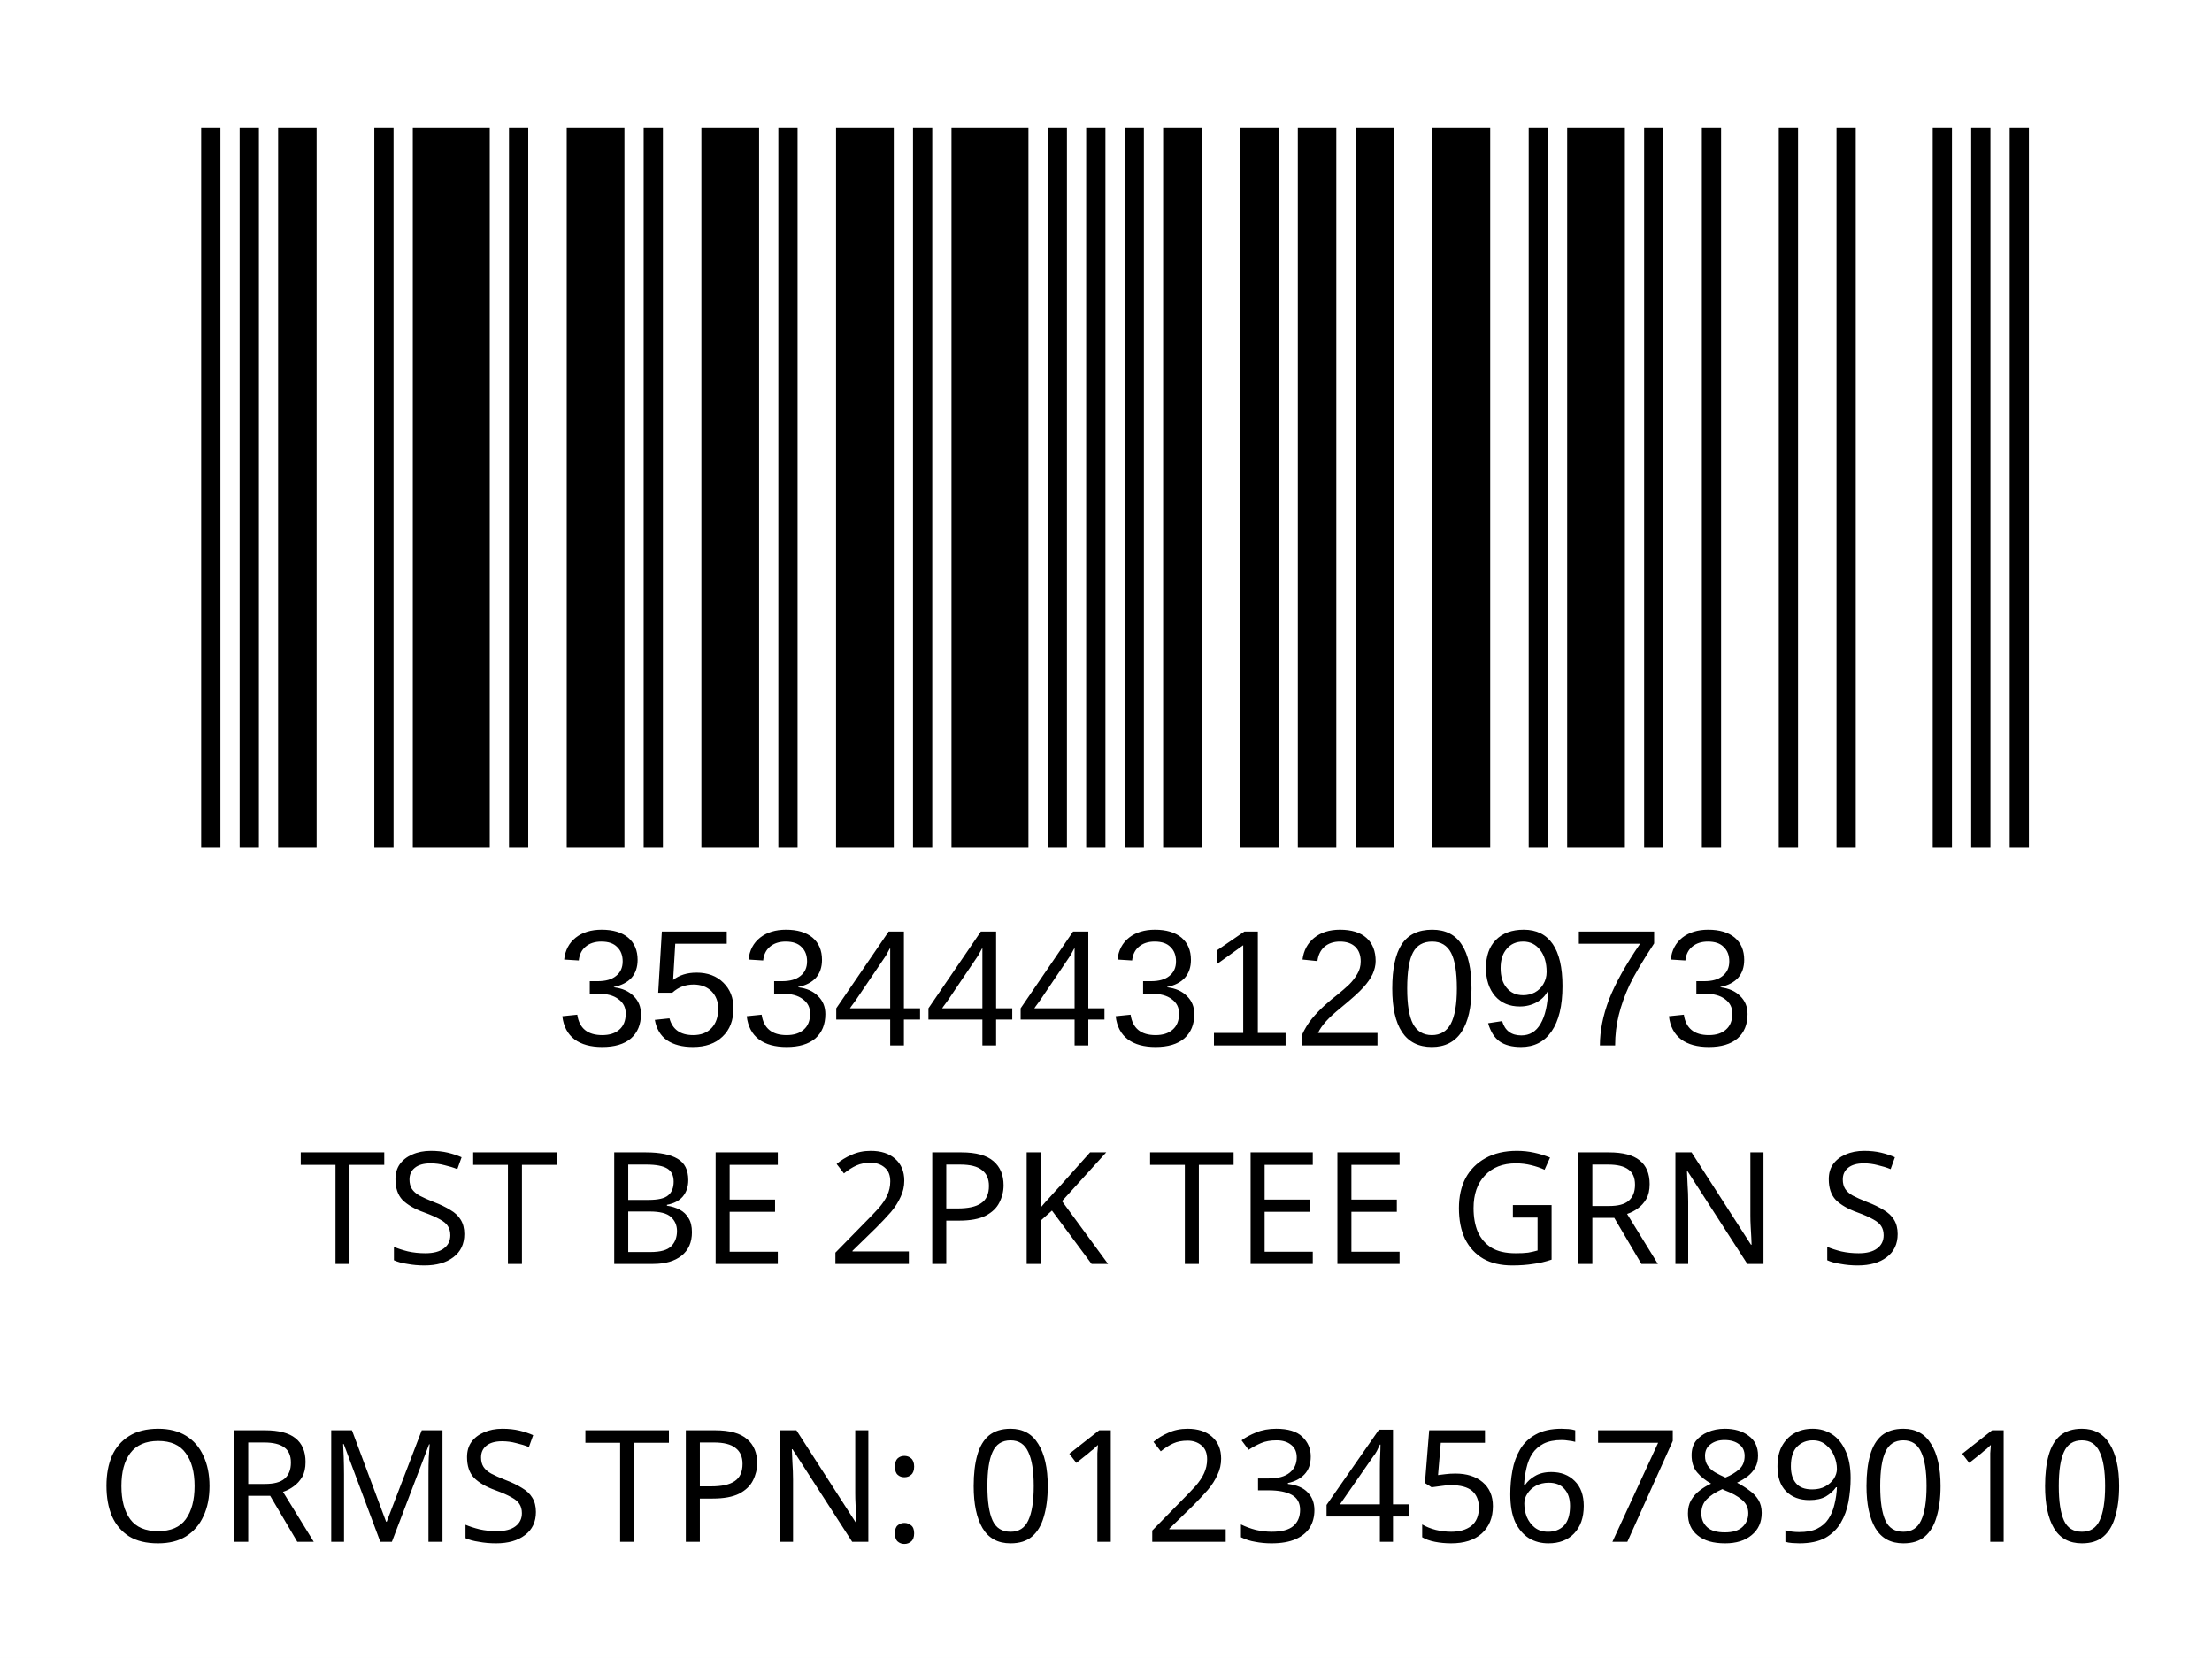
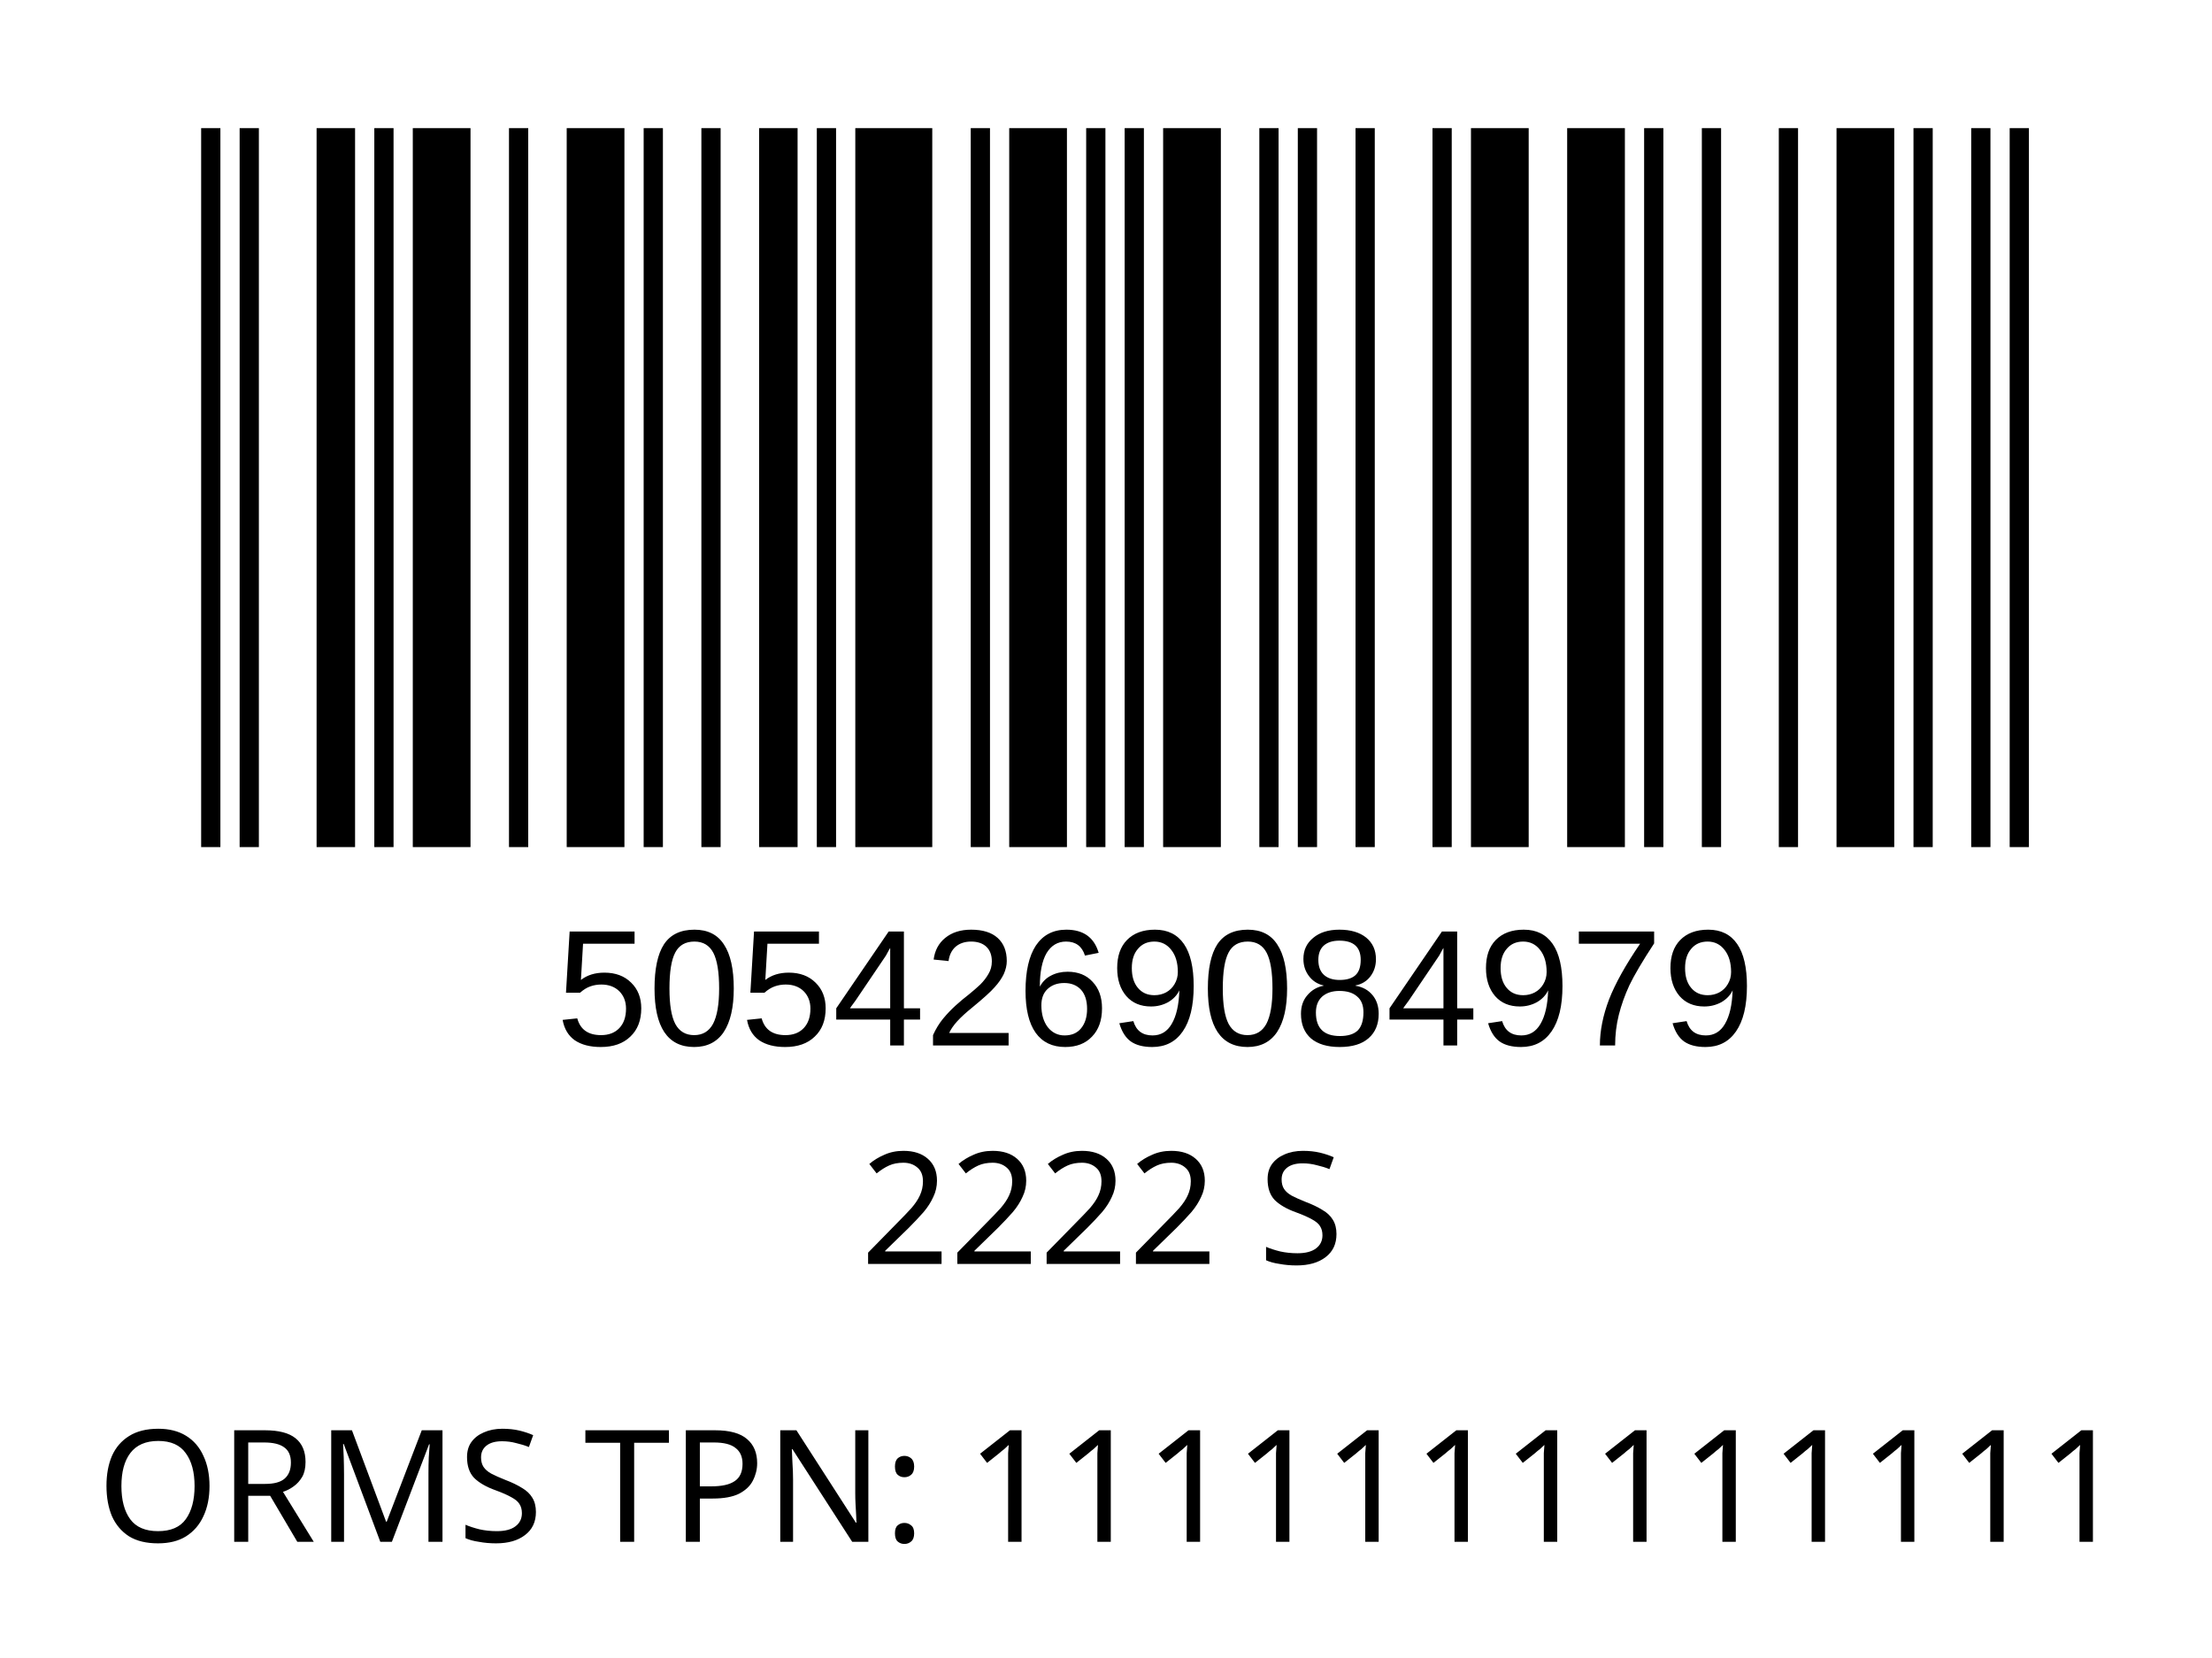
<svg xmlns="http://www.w3.org/2000/svg" version="1.1" id="Layer_1" x="0px" y="0px" viewBox="0 0 113.4 85" style="enable-background:new 0 0 113.4 85;" xml:space="preserve">
  <rect y="0" style="fill:#FFFFFF;" width="113.4" height="85" />
  <rect x="-241.2" y="-321.7" style="fill:none;" width="595.3" height="841.9" />
-   <text text-anchor="middle" transform="matrix(1, 0, 0, 1, 56.5, 64.8)" style="font-family:'FranklinGothicBT-RomanCondensed', FrankGoth Cn BT; font-size:8px;" id="description">TST BE 2PK TEE GRN S</text>
+   <text text-anchor="middle" transform="matrix(1, 0, 0, 1, 56.5, 64.8)" style="font-family:'FranklinGothicBT-RomanCondensed', FrankGoth Cn BT; font-size:8px;" id="description">2222 S</text>
  <text text-anchor="middle" transform="matrix(1 0 0 1 56.5 71.3)" style="font-family:'FranklinGothicBT-RomanCondensed', FrankGoth Cn BT; font-size:8px;" id="description1" />
  <g width="391" height="178" transform="matrix(0.2356 0 0 0.207 7.8 -3.4654)" id="barcode">
-     <svg id="ean-13" width="419.075px" height="275.02px" x="0px" y="0px" viewBox="0 0 393 187" version="1.1" font-size="50px" font-family="frankgothcnbt" style="transform: translate(0px, 0px);">
+     <svg id="ean-13" width="419.075px" height="275.02px" x="0px" y="0px" viewBox="0 0 393 187" version="1.1" style="transform: translate(0px, 0px);" font-size="50px" font-family="frankgothcnbt">
      <rect x="0" y="0" width="393" height="187" style="fill:#ffffff;" />
      <g transform="translate(10, 10)" style="fill:#000000;">
        <rect x="0" y="0" width="3.926" height="167" />
        <rect x="7.852" y="0" width="3.926" height="167" />
-         <rect x="15.704" y="0" width="7.852" height="167" />
+         <rect x="23.556" y="0" width="7.852" height="167" />
        <rect x="35.334" y="0" width="3.926" height="167" />
-         <rect x="43.186" y="0" width="15.704" height="167" />
+         <rect x="43.186" y="0" width="11.778" height="167" />
        <rect x="62.816" y="0" width="3.926" height="167" />
        <rect x="74.594" y="0" width="11.778" height="167" />
        <rect x="90.298" y="0" width="3.926" height="167" />
-         <rect x="102.076" y="0" width="11.778" height="167" />
-         <rect x="117.78" y="0" width="3.926" height="167" />
-         <rect x="129.558" y="0" width="11.778" height="167" />
-         <rect x="145.262" y="0" width="3.926" height="167" />
-         <rect x="153.114" y="0" width="15.704" height="167" />
-         <rect x="172.744" y="0" width="3.926" height="167" />
+         <rect x="102.076" y="0" width="3.926" height="167" />
+         <rect x="113.854" y="0" width="7.852" height="167" />
+         <rect x="125.632" y="0" width="3.926" height="167" />
+         <rect x="133.484" y="0" width="15.704" height="167" />
+         <rect x="157.04" y="0" width="3.926" height="167" />
+         <rect x="164.892" y="0" width="11.778" height="167" />
        <rect x="180.596" y="0" width="3.926" height="167" />
        <rect x="188.448" y="0" width="3.926" height="167" />
-         <rect x="196.3" y="0" width="7.852" height="167" />
-         <rect x="212.004" y="0" width="7.852" height="167" />
-         <rect x="223.782" y="0" width="7.852" height="167" />
-         <rect x="235.56" y="0" width="7.852" height="167" />
-         <rect x="251.264" y="0" width="11.778" height="167" />
-         <rect x="270.894" y="0" width="3.926" height="167" />
+         <rect x="196.3" y="0" width="11.778" height="167" />
+         <rect x="215.93" y="0" width="3.926" height="167" />
+         <rect x="223.782" y="0" width="3.926" height="167" />
+         <rect x="235.56" y="0" width="3.926" height="167" />
+         <rect x="251.264" y="0" width="3.926" height="167" />
+         <rect x="259.116" y="0" width="11.778" height="167" />
        <rect x="278.746" y="0" width="11.778" height="167" />
        <rect x="294.45" y="0" width="3.926" height="167" />
        <rect x="306.228" y="0" width="3.926" height="167" />
        <rect x="321.932" y="0" width="3.926" height="167" />
-         <rect x="333.71" y="0" width="3.926" height="167" />
-         <rect x="353.34" y="0" width="3.926" height="167" />
+         <rect x="333.71" y="0" width="11.778" height="167" />
+         <rect x="349.414" y="0" width="3.926" height="167" />
        <rect x="361.192" y="0" width="3.926" height="167" />
        <rect x="369.044" y="0" width="3.926" height="167" />
      </g>
    </svg>
  </g>
-   <text transform="matrix(1 0 0 1 28.5 53.6014)" style="font-family:Myriad, Myriad Roman, Arial, sans-serif; font-size:8.5px;" id="barcode_number">3534443120973</text>
-   <text text-anchor="middle" transform="matrix(1.0002 0 0 1 57 79.0482)" style="font-family:'FranklinGothicBT-RomanCondensed', FrankGoth Cn BT; font-size:8px;" id="tpnd">ORMS TPN: 0123456789010</text>
+   <text transform="matrix(1 0 0 1 28.5 53.6014)" style="font-family:Myriad, Myriad Roman, Arial, sans-serif; font-size:8.5px;" id="barcode_number">5054269084979</text>
+   <text text-anchor="middle" transform="matrix(1.0002 0 0 1 57 79.0482)" style="font-family:'FranklinGothicBT-RomanCondensed', FrankGoth Cn BT; font-size:8px;" id="tpnd">ORMS TPN: 1111111111111</text>
  <text transform="matrix(1 0 0 1 20.6108 56.606)" style="font-family:'FranklinGothicBT-RomanCondensed', FrankGoth Cn BT; font-size:45px;opacity: 0.1;" id="watermark" />
</svg>
